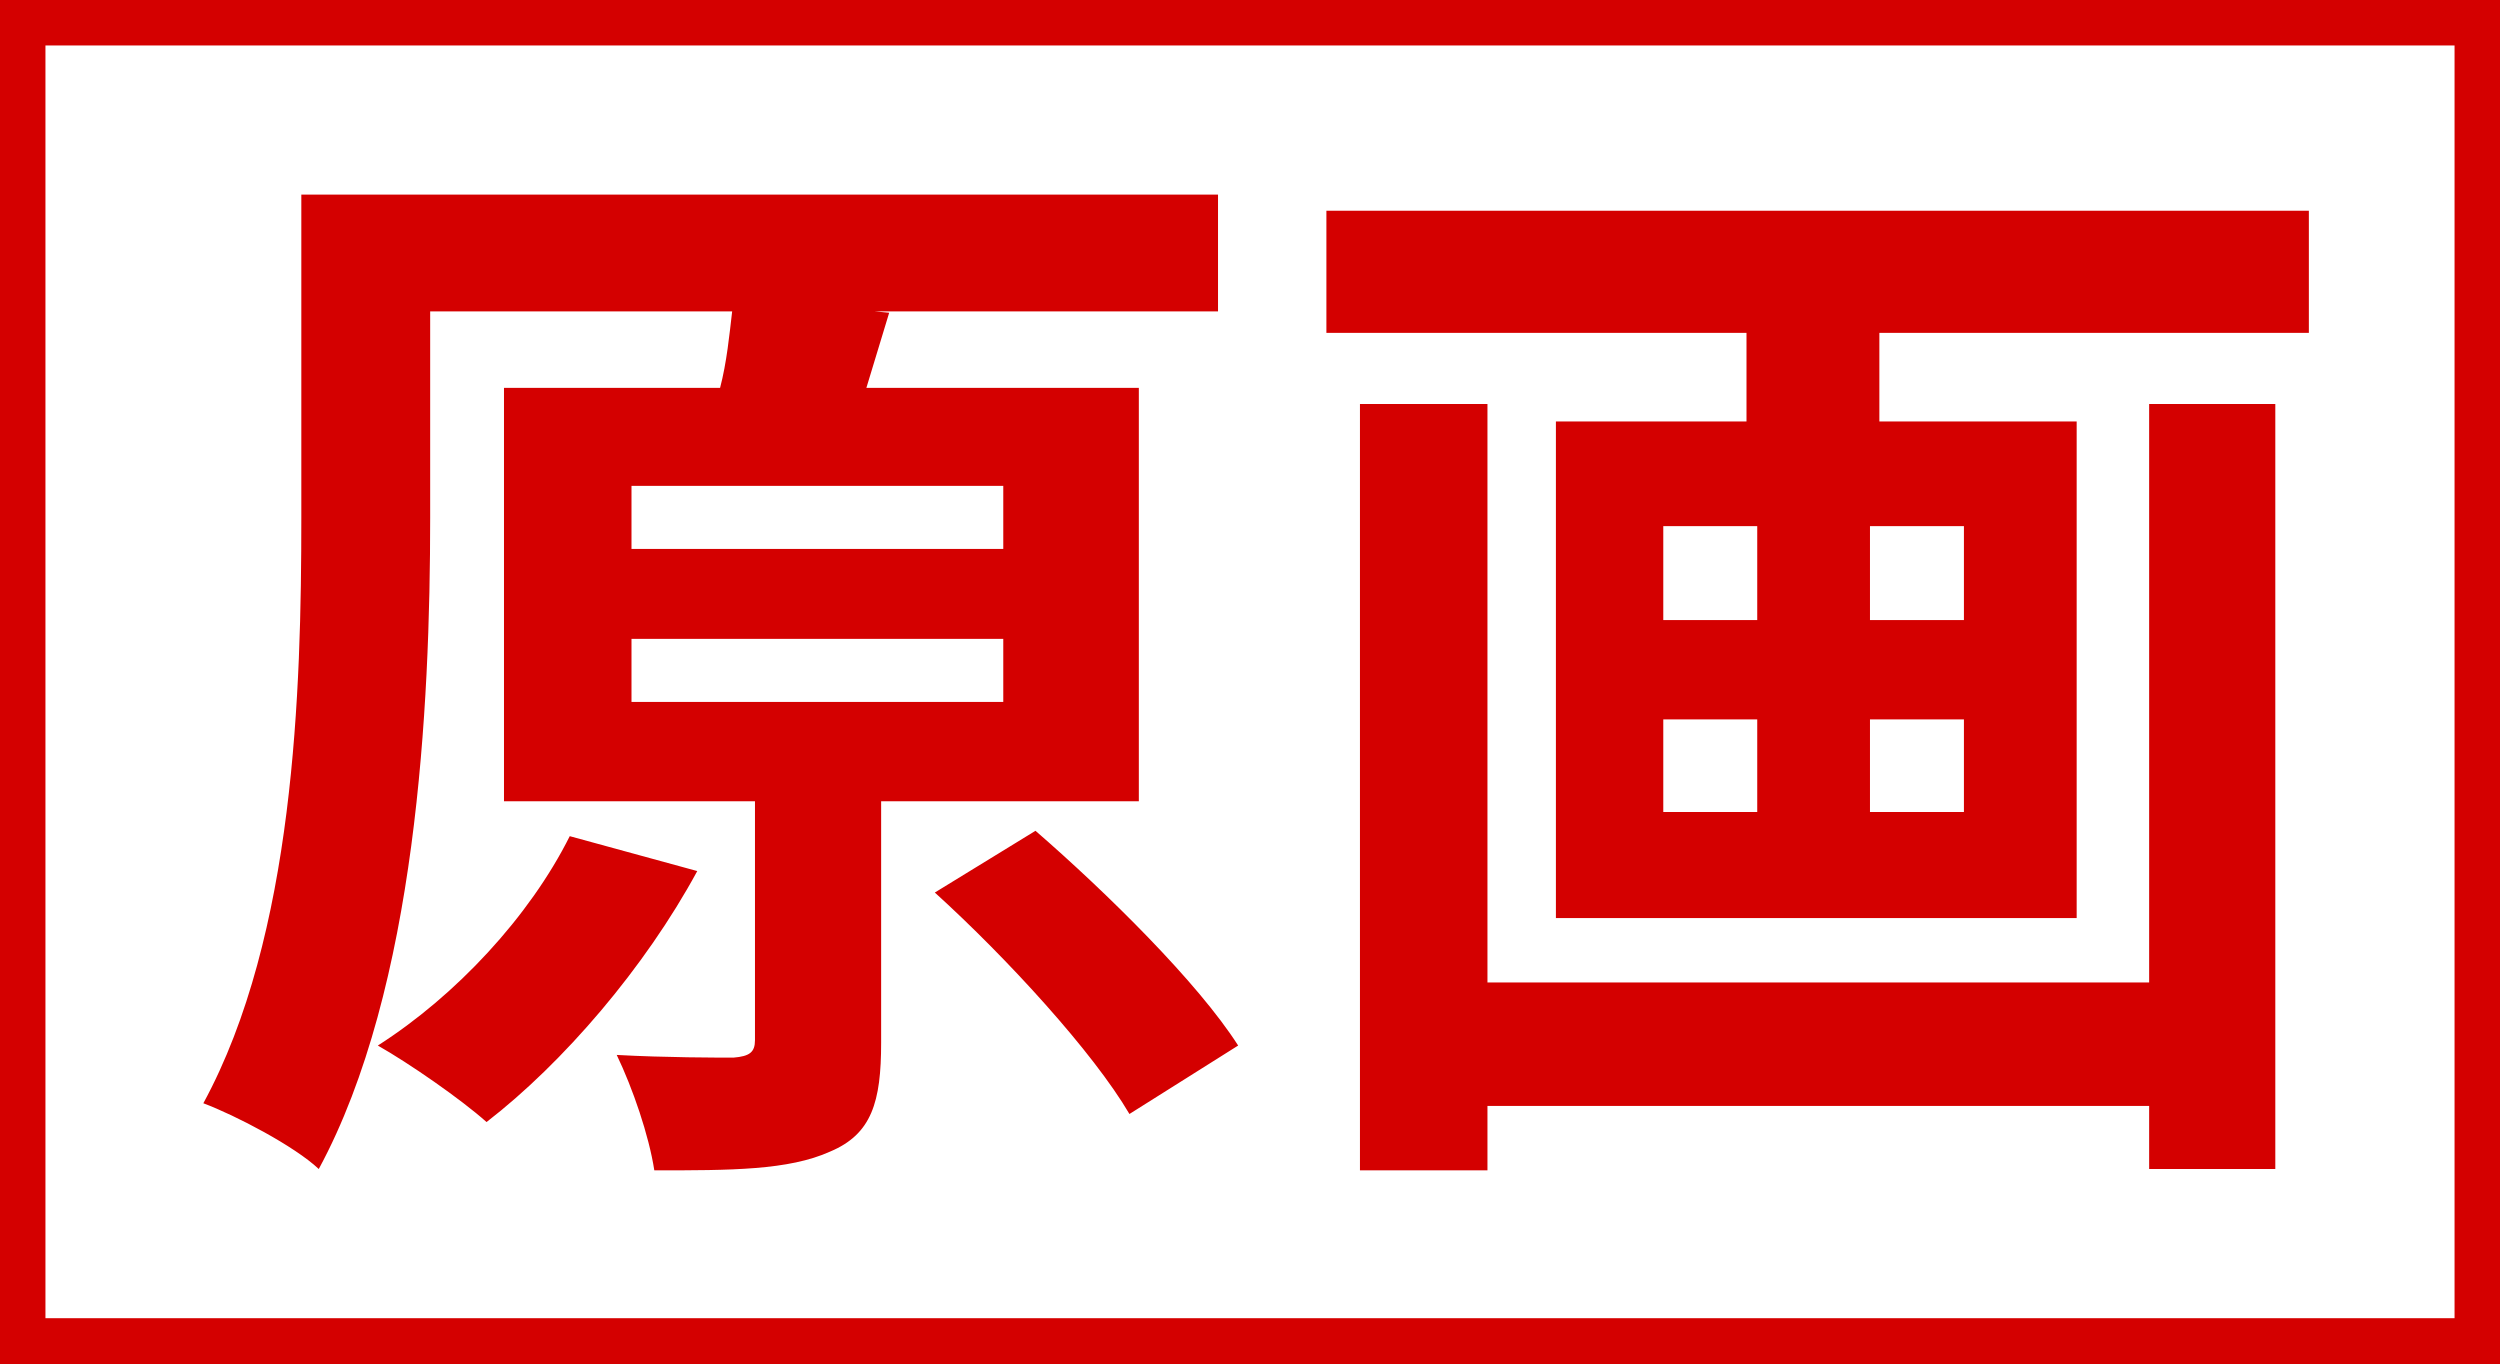
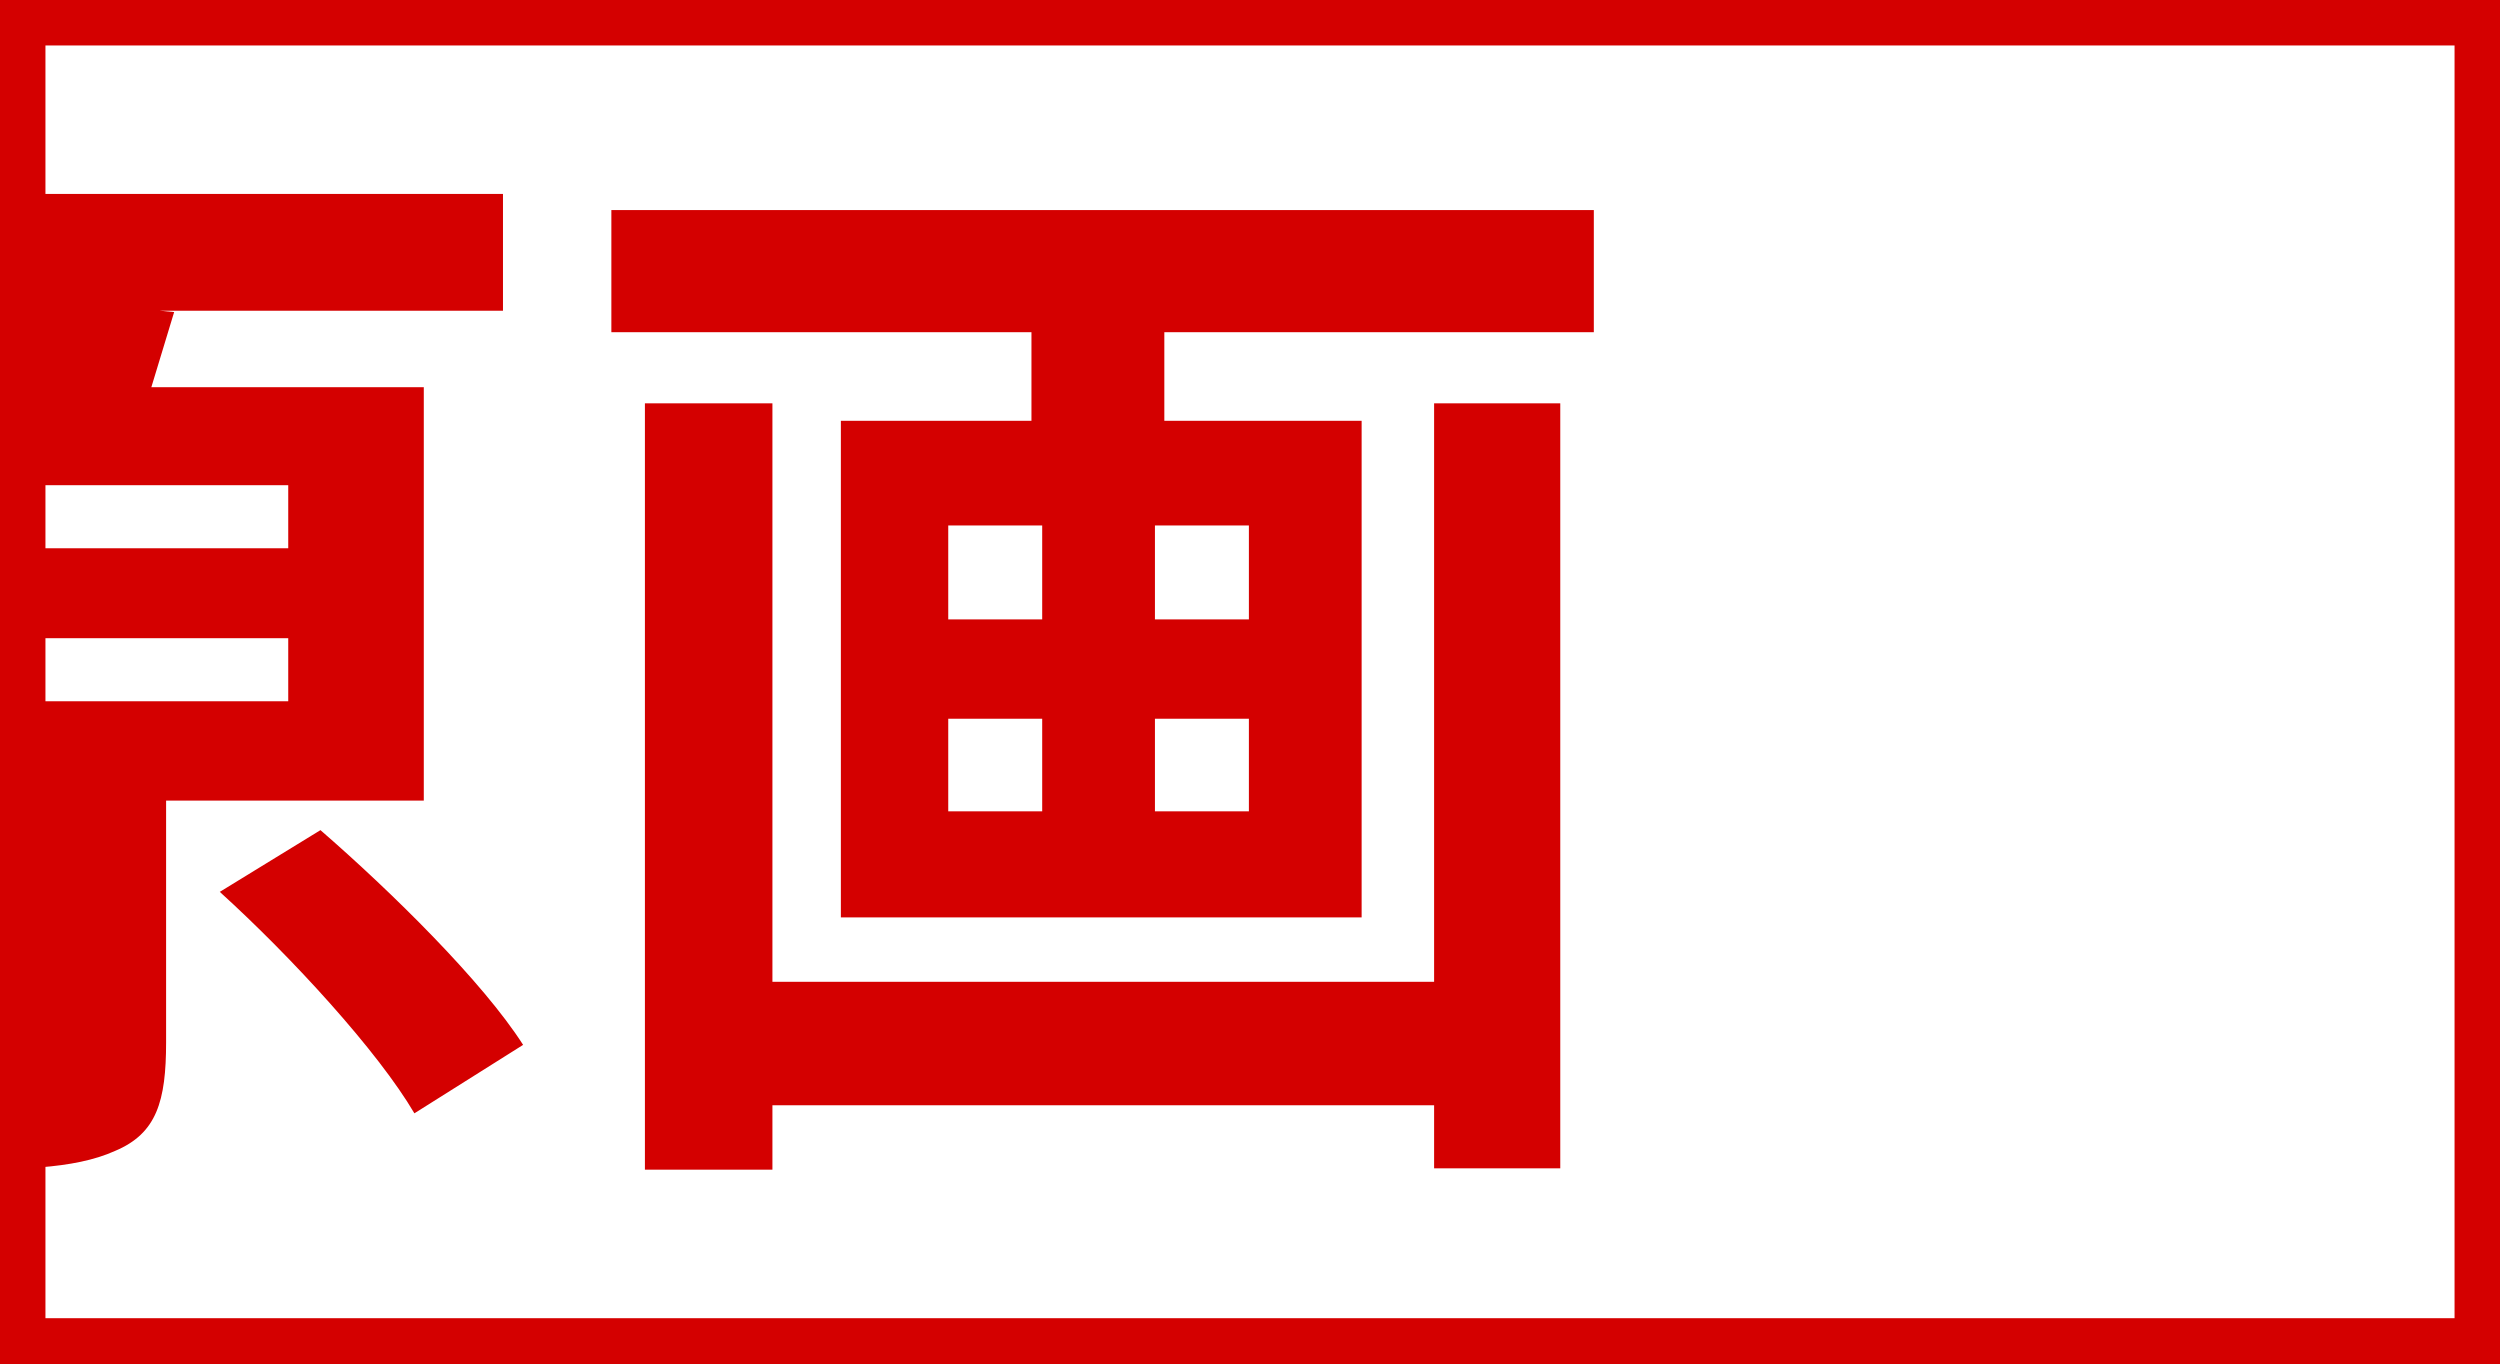
<svg xmlns="http://www.w3.org/2000/svg" width="110" height="60" viewBox="0 0 29.104 15.875" version="1.1" id="svg5">
  <defs id="defs2">
    <rect x="-3.969" y="13.606" width="126.425" height="68.598" id="rect1750" />
  </defs>
  <g id="layer1">
    <text xml:space="preserve" transform="scale(0.2645833)" id="text1748" style="font-size:24px;line-height:1.25;font-family:sans-serif;-inkscape-font-specification:'sans-serif, Normal';letter-spacing:0px;word-spacing:0px;writing-mode:lr-tb;white-space:pre;shape-inside:url(#rect1750)" />
-     <text xml:space="preserve" style="font-size:12.7px;line-height:1.25;font-family:sans-serif;-inkscape-font-specification:'sans-serif, Normal';text-align:start;letter-spacing:0px;word-spacing:0px;writing-mode:lr-tb;text-anchor:start;fill:#d40000;stroke-width:0.265" x="2.1" y="12.484" id="text3186">
-       <tspan id="tspan3184" style="font-style:normal;font-variant:normal;font-weight:bold;font-stretch:normal;font-size:12.7px;font-family:'Noto Sans CJK JP';-inkscape-font-specification:'Noto Sans CJK JP Bold';text-align:start;text-anchor:start;fill:#d40000;stroke-width:0.265" x="2.1" y="12.484">原画</tspan>
+     <text xml:space="preserve" style="font-size:12.7px;line-height:1.25;font-family:sans-serif;-inkscape-font-specification:'sans-serif, Normal';text-align:center;letter-spacing:0px;word-spacing:0px;writing-mode:lr-tb;text-anchor:middle;fill:#d40000;stroke-width:0.265" x="14.73" y="12.478" id="text3186">
+       <tspan id="tspan3184" style="font-style:normal;font-variant:normal;font-weight:bold;font-stretch:normal;font-size:12.7px;font-family:'Noto Sans CJK JP';-inkscape-font-specification:'Noto Sans CJK JP Bold';text-align:center;text-anchor:middle;fill:#d40000;stroke-width:0.265" x="14.73" y="12.478">原画</tspan>
    </text>
    <rect style="fill:none;stroke:#d40000;stroke-width:1.058;stroke-linecap:butt;stroke-linejoin:bevel;stroke-miterlimit:4;stroke-dasharray:none;paint-order:stroke fill markers" id="rect30362" width="29.104" height="15.875" x="4.4408921e-16" y="0" />
  </g>
</svg>
